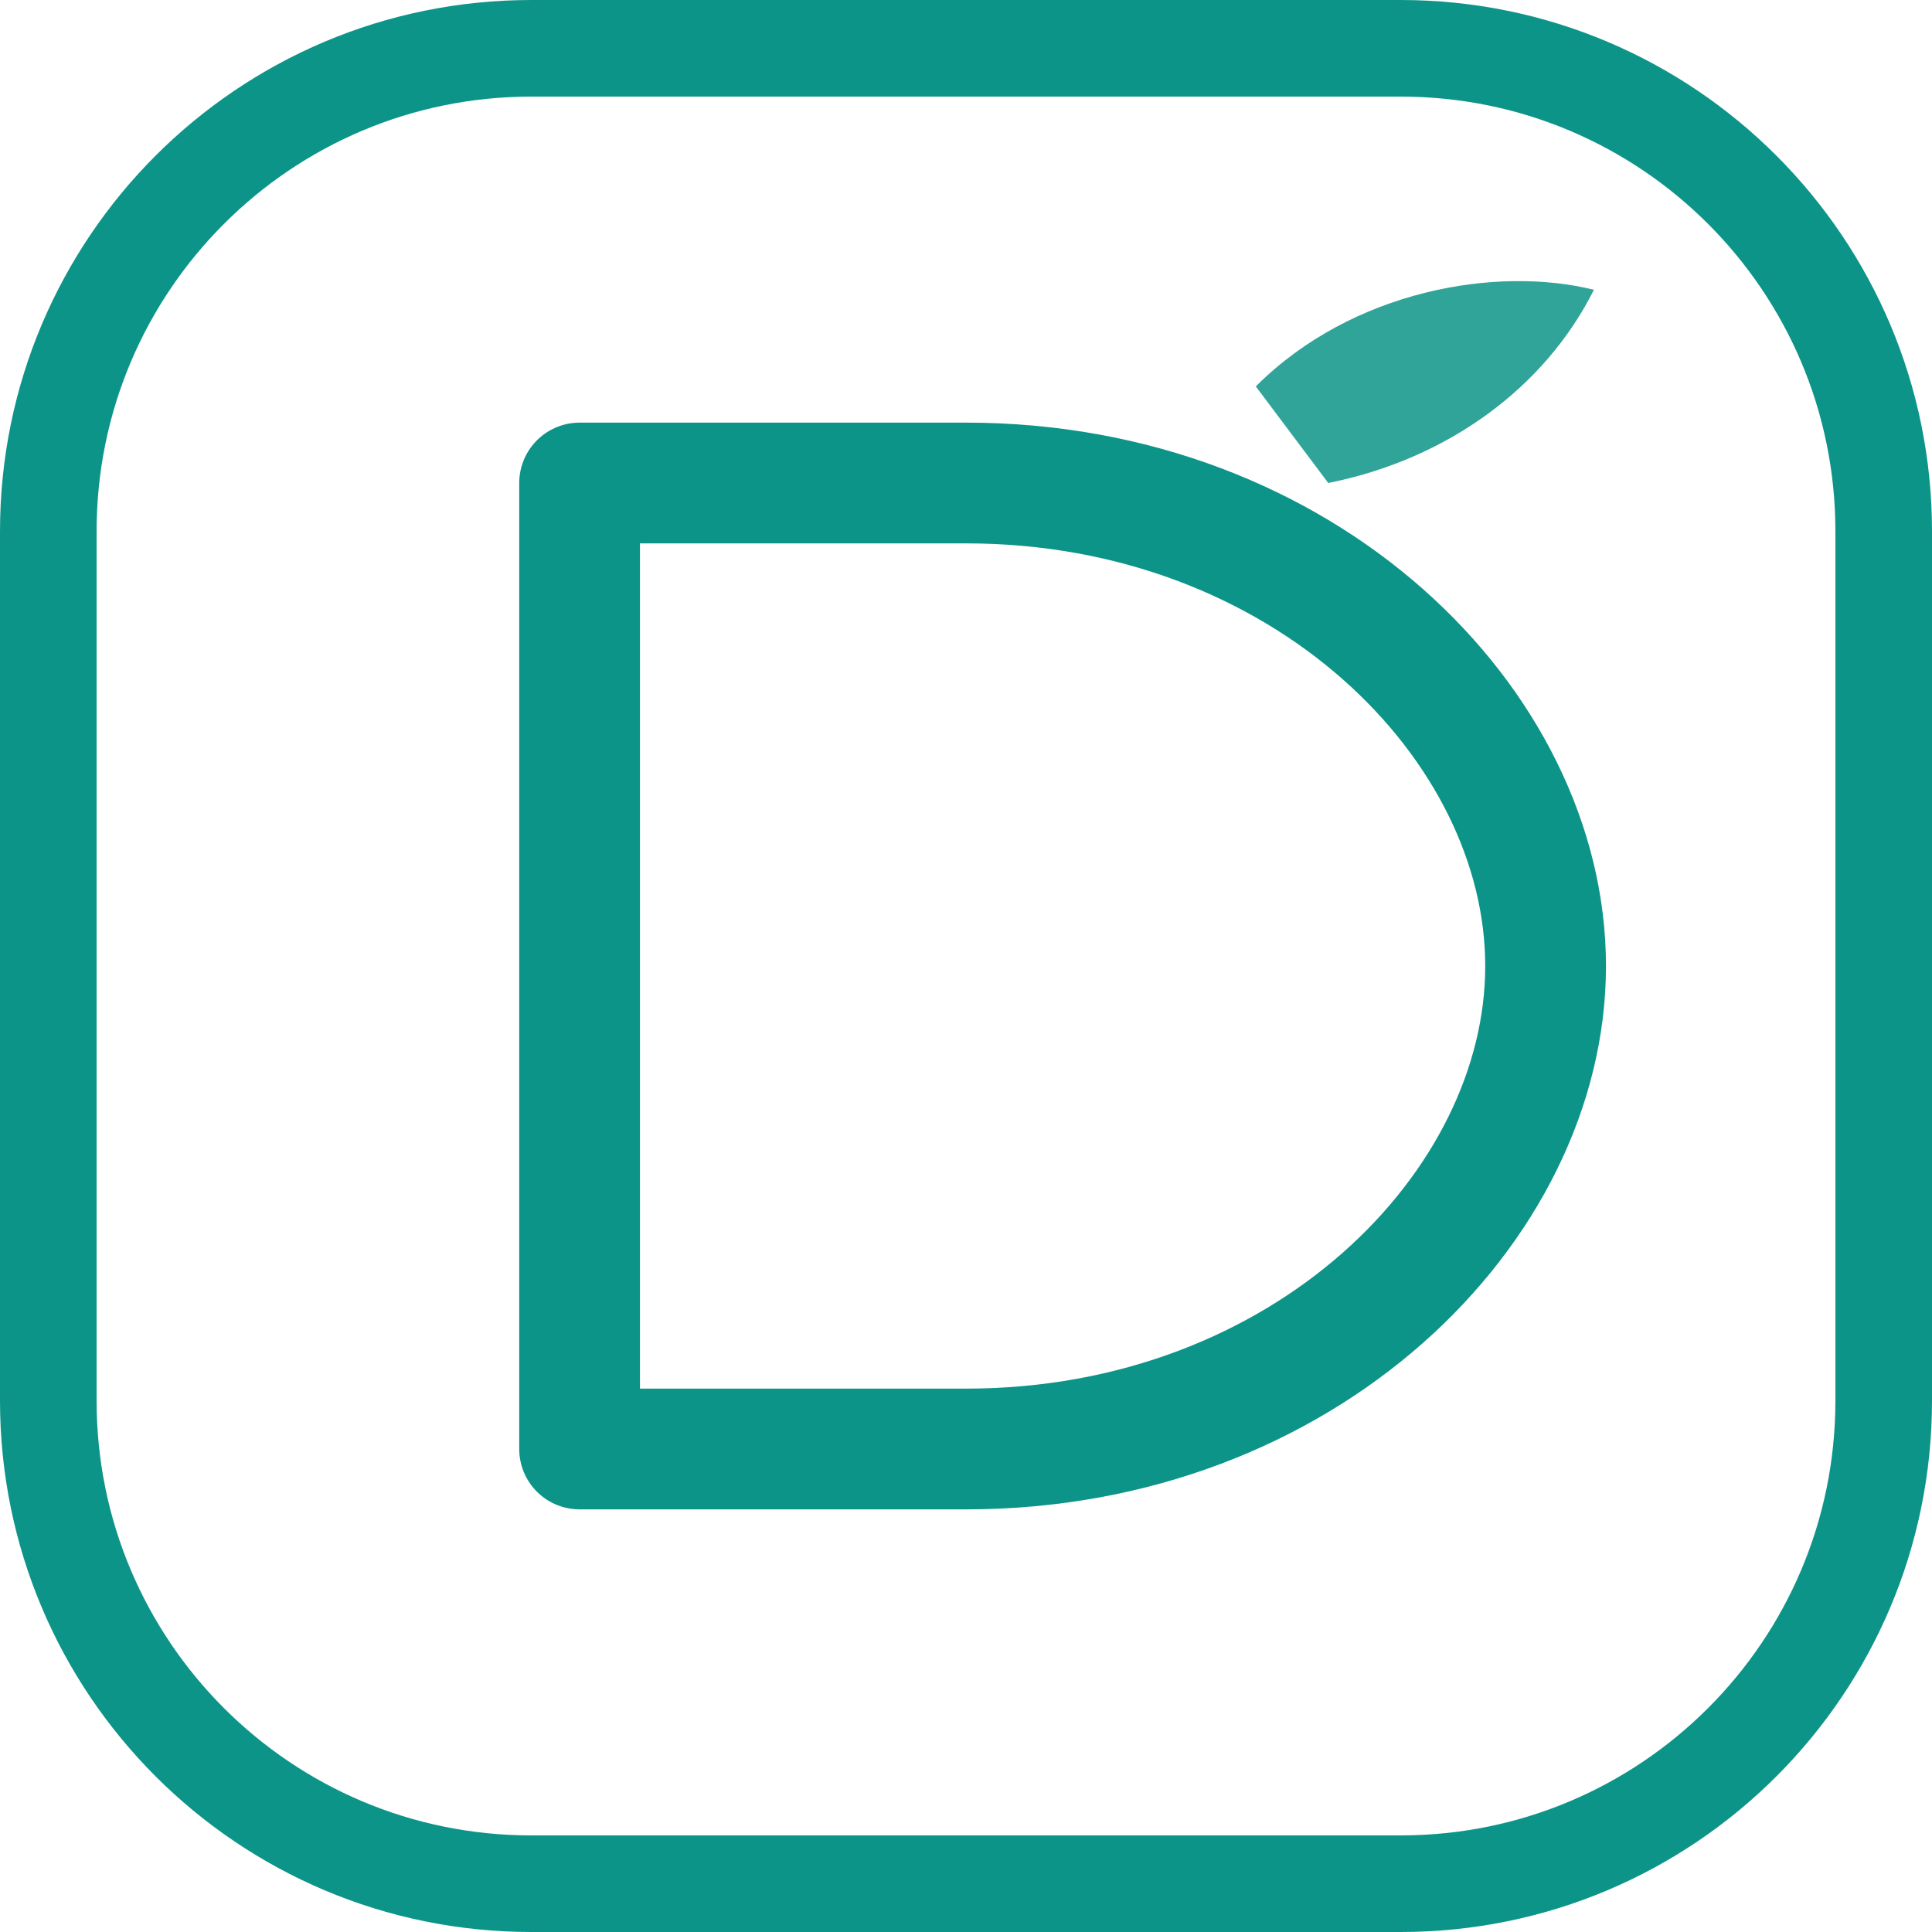
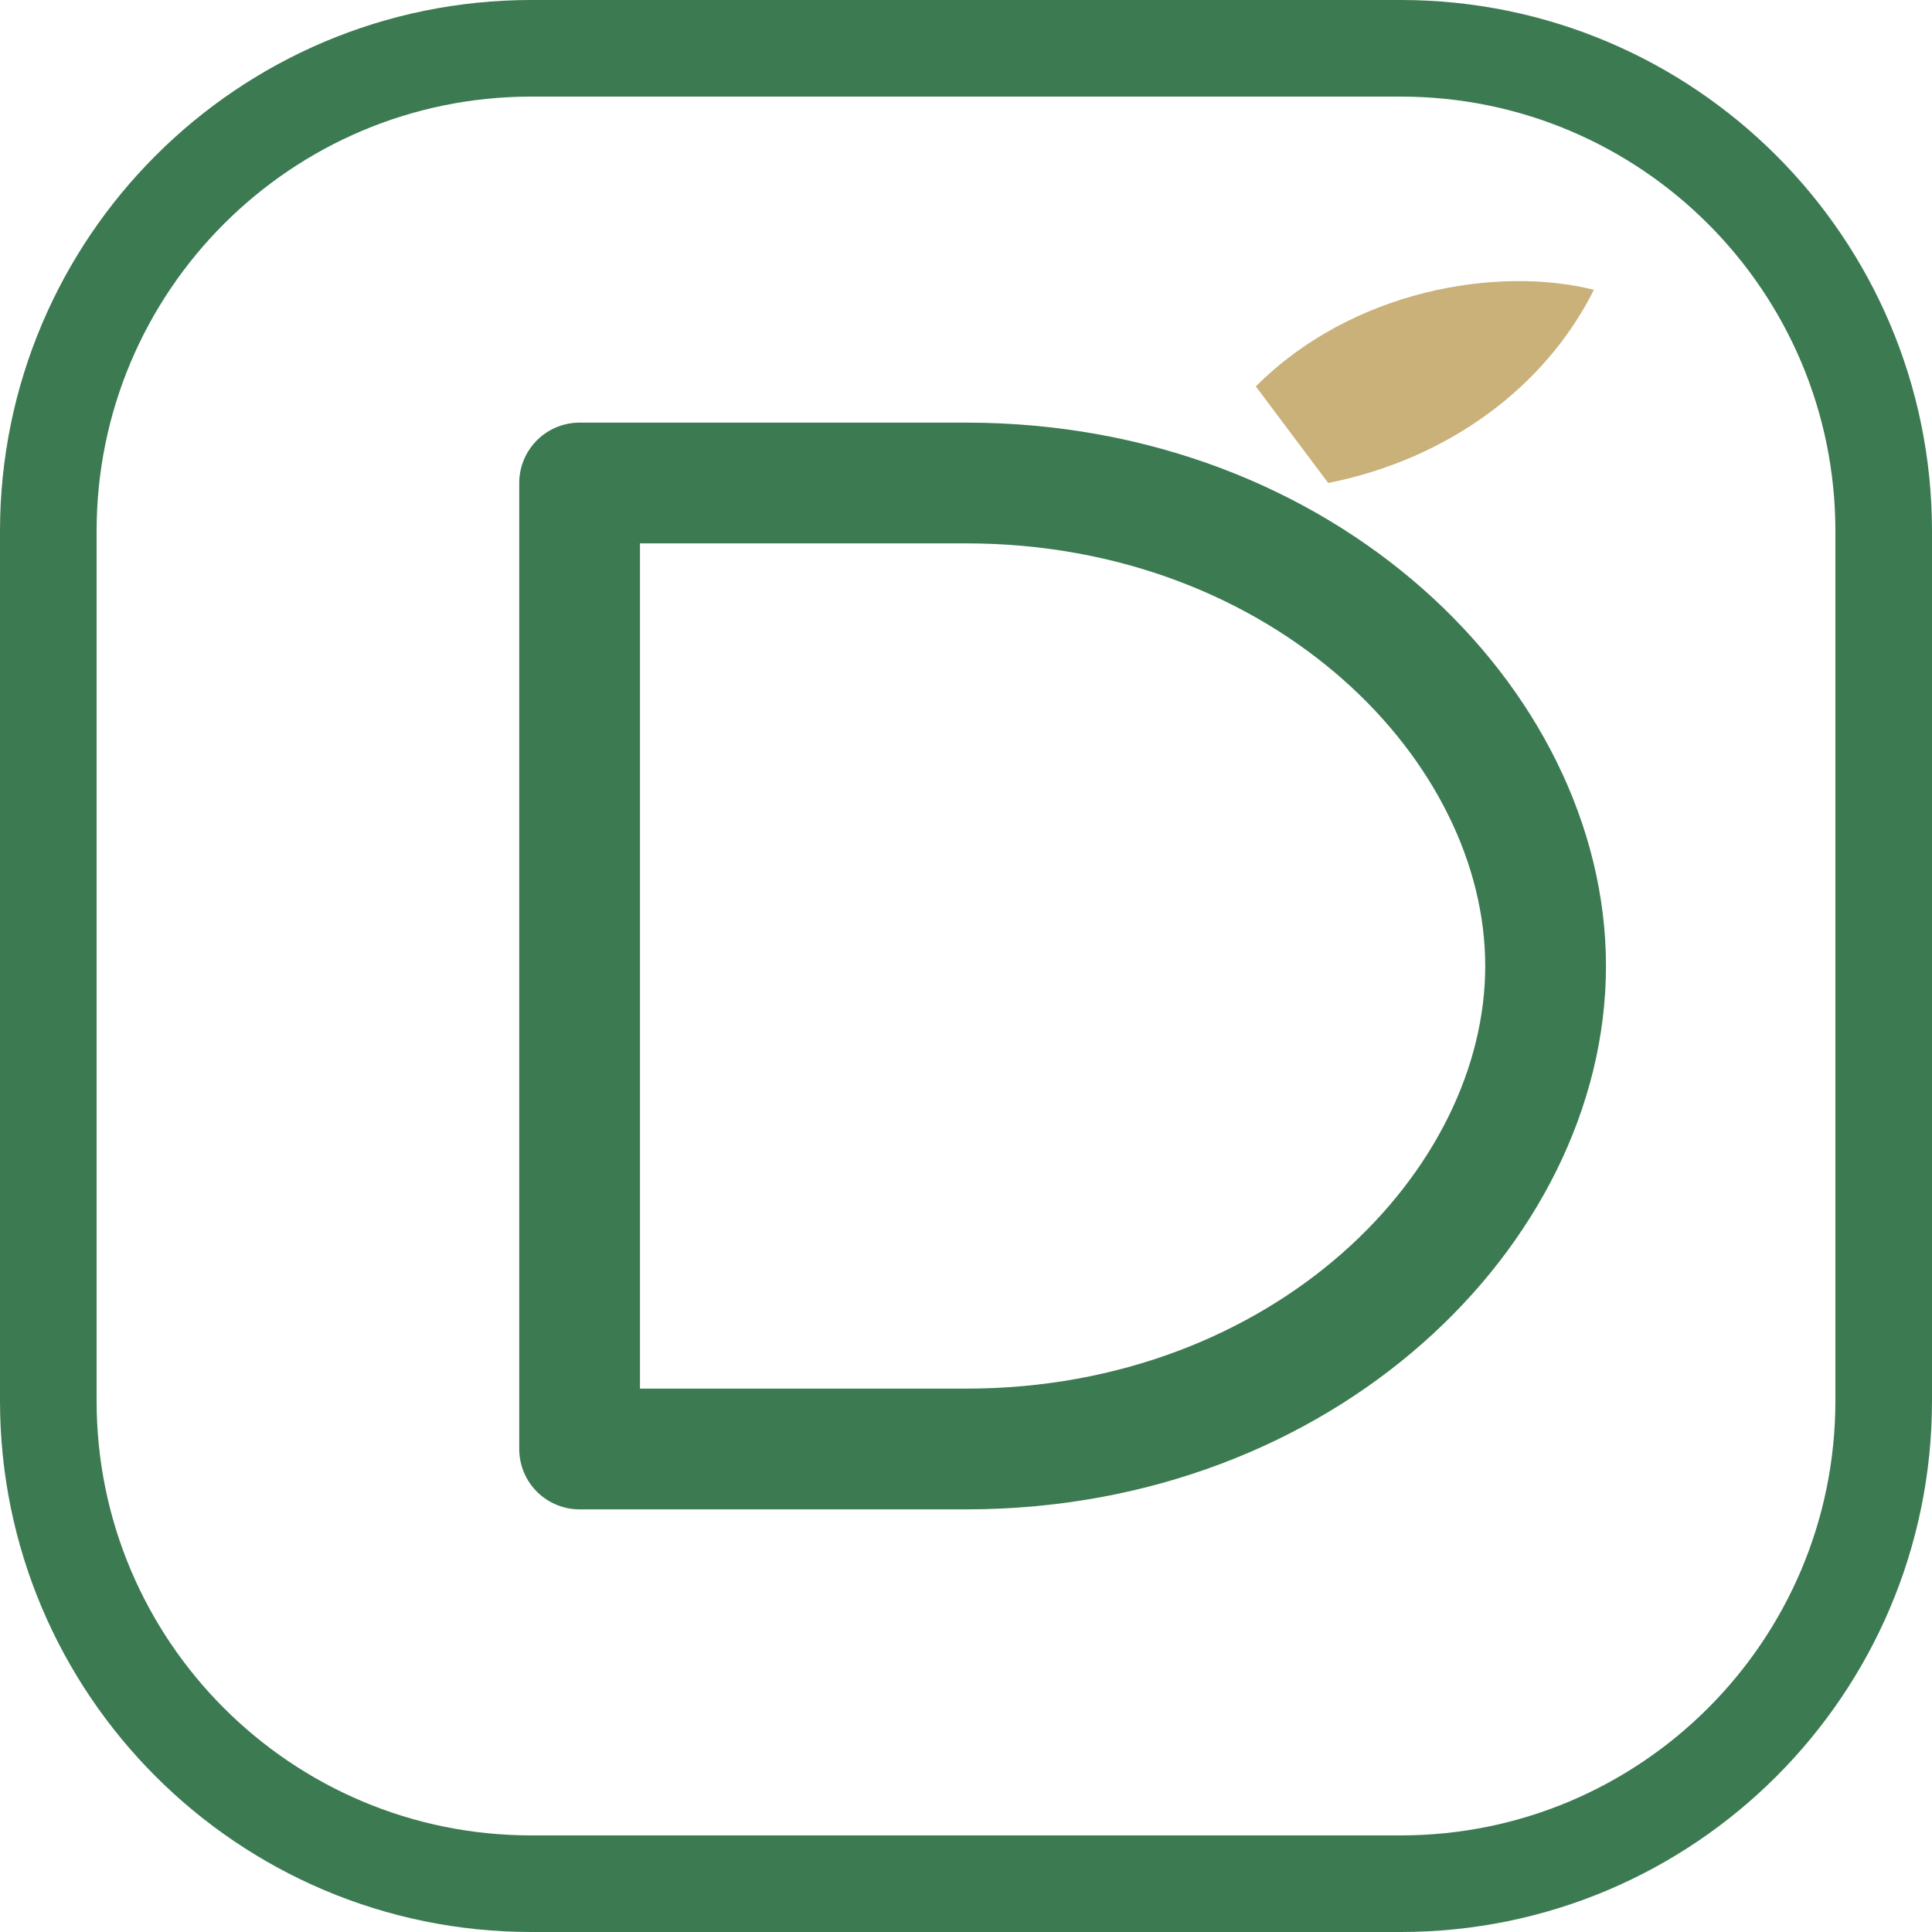
<svg xmlns="http://www.w3.org/2000/svg" width="40" height="40" viewBox="0 0 40 40" fill="none">
-   <rect x="1" y="1" width="38" height="38" rx="10" stroke="#0d9488" stroke-width="2" fill="none" />
-   <path d="M12 10 L12 30 L20 30 C27 30, 32 25, 32 20 C32 15, 27 10, 20 10 Z" stroke="#0d9488" stroke-width="2.5" stroke-linecap="round" stroke-linejoin="round" fill="none" />
-   <path d="M26 8 C28 6, 31 5.5, 33 6 C32 8, 30 9.5, 27.5 10" fill="#0d9488" opacity="0.85" />
+   <rect x="1" y="1" width="38" height="38" rx="10" stroke="#3c7a52" stroke-width="2" fill="none" />
+   <path d="M12 10 L12 30 L20 30 C27 30, 32 25, 32 20 C32 15, 27 10, 20 10 Z" stroke="#3c7a52" stroke-width="2.5" stroke-linecap="round" stroke-linejoin="round" fill="none" />
+   <path d="M26 8 C28 6, 31 5.5, 33 6 C32 8, 30 9.5, 27.5 10" fill="#c4a86c" opacity="0.9" />
</svg>
